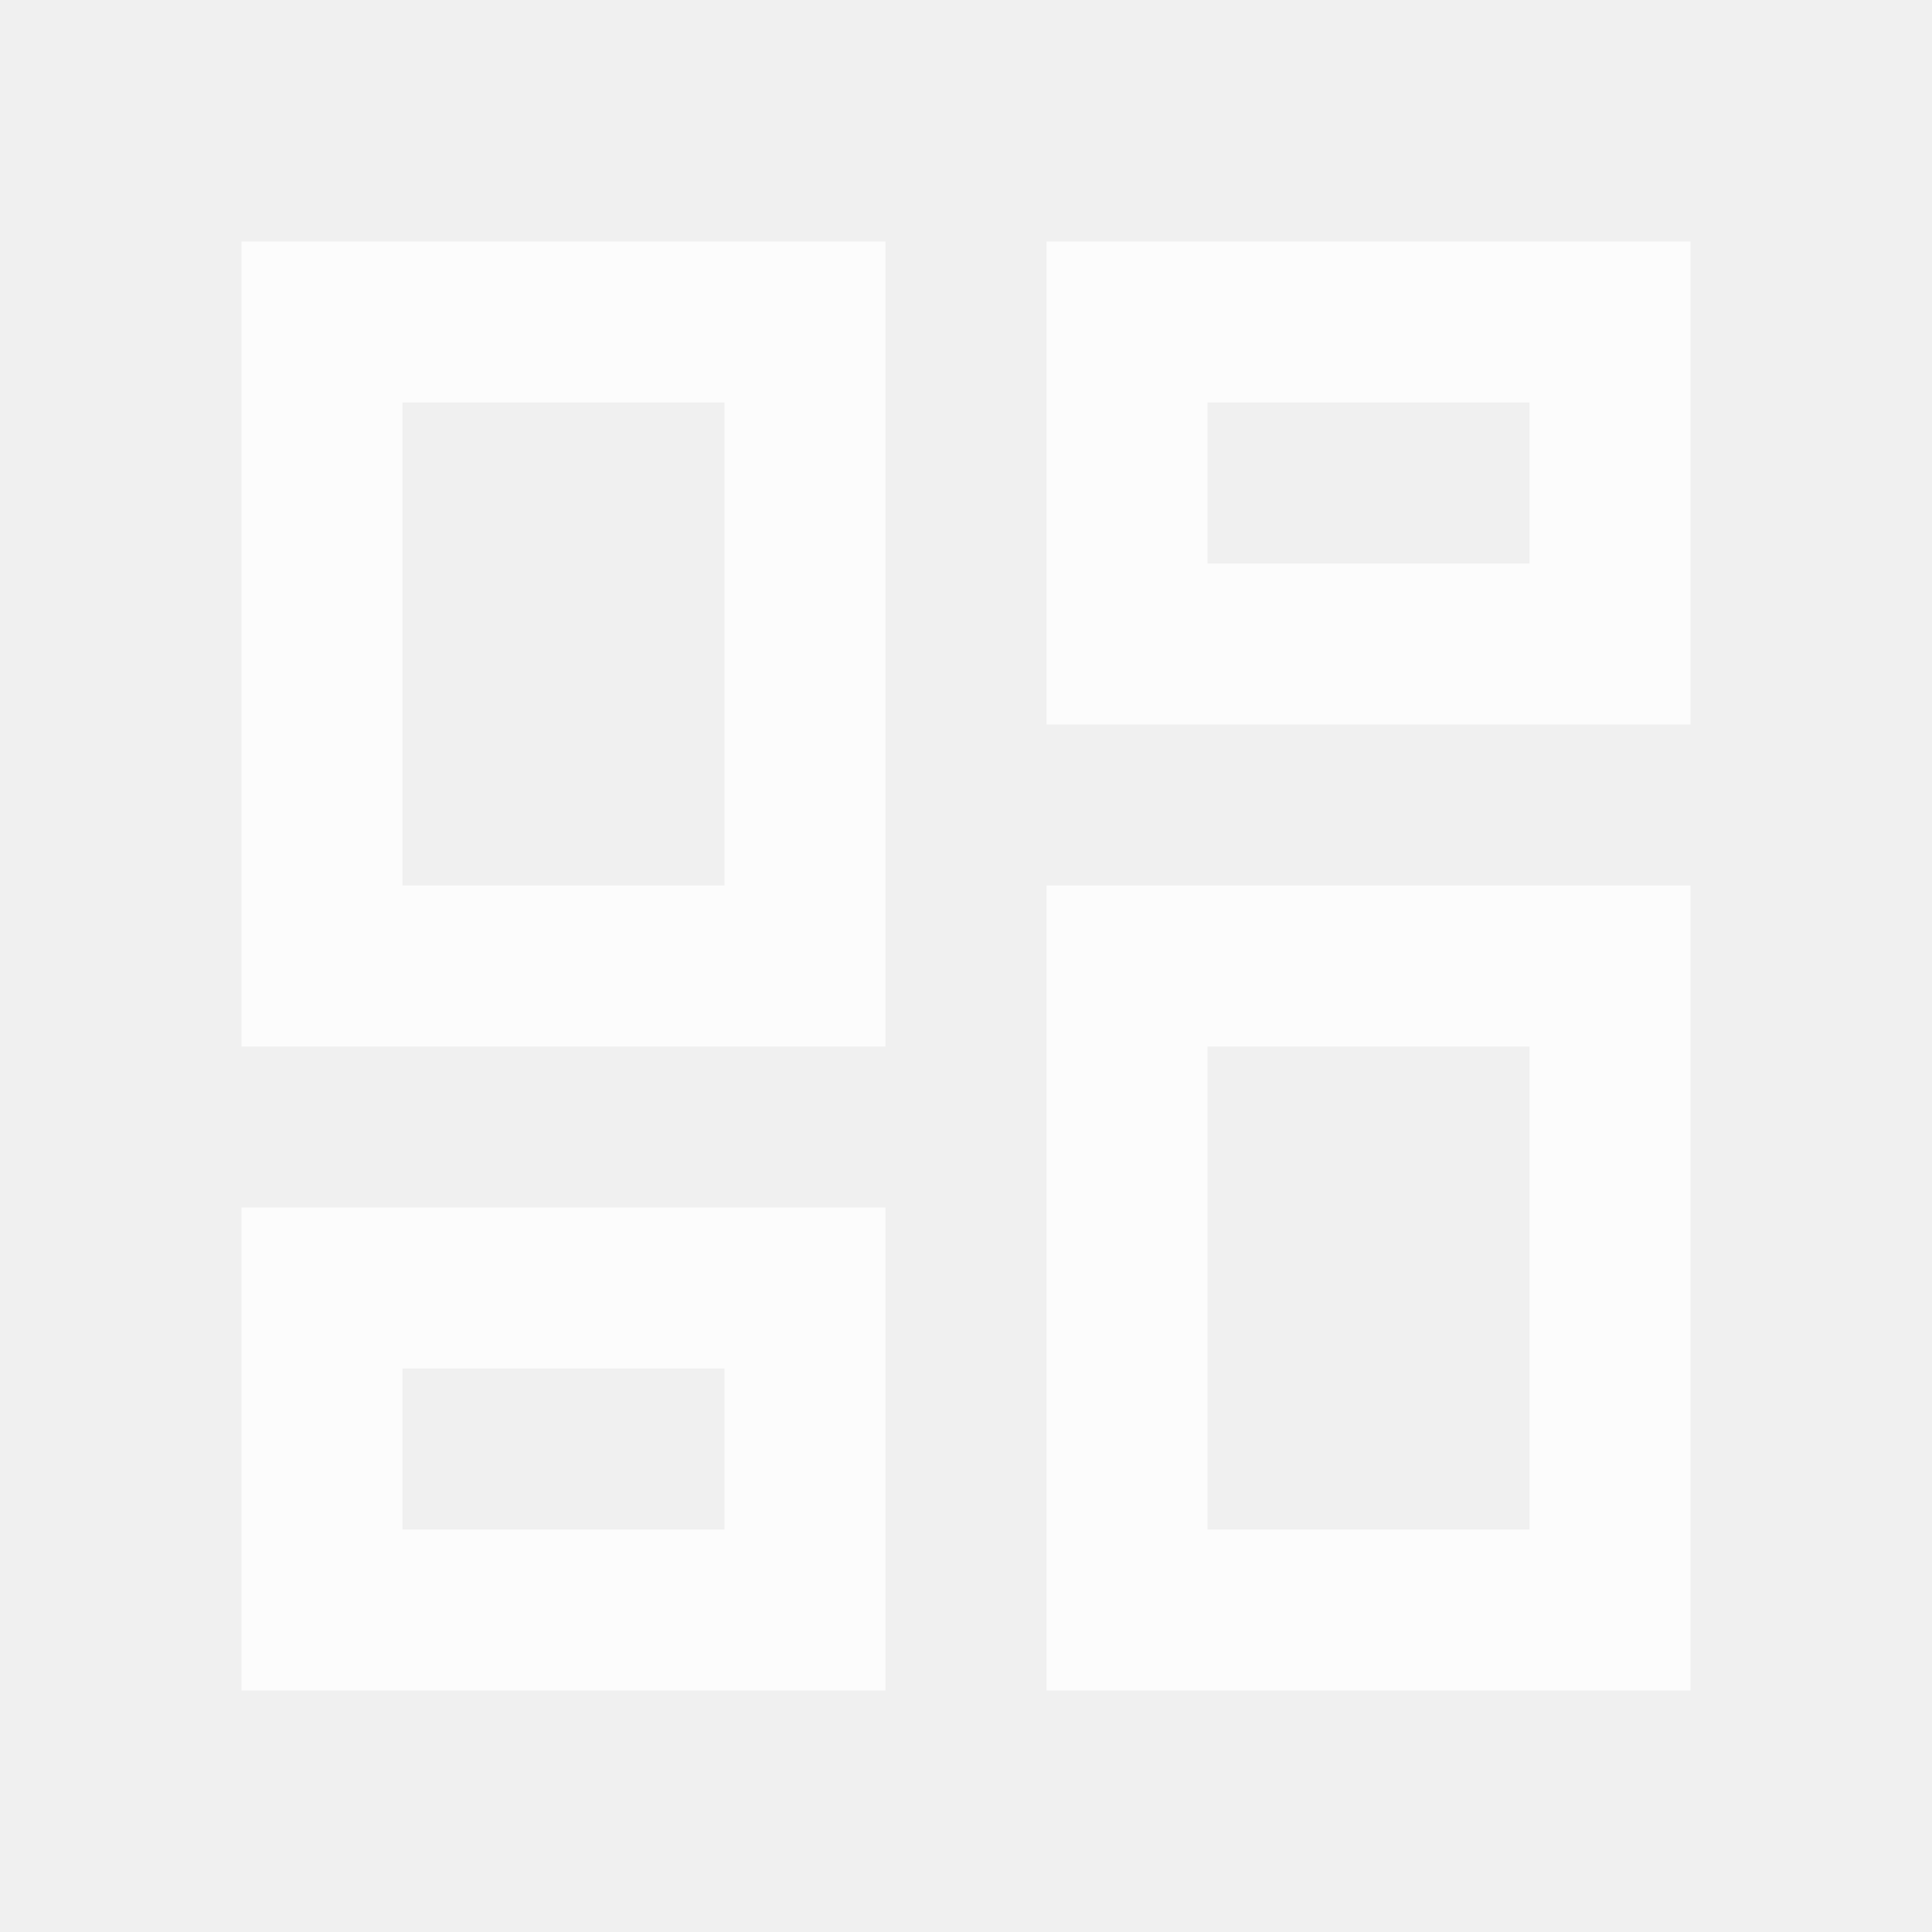
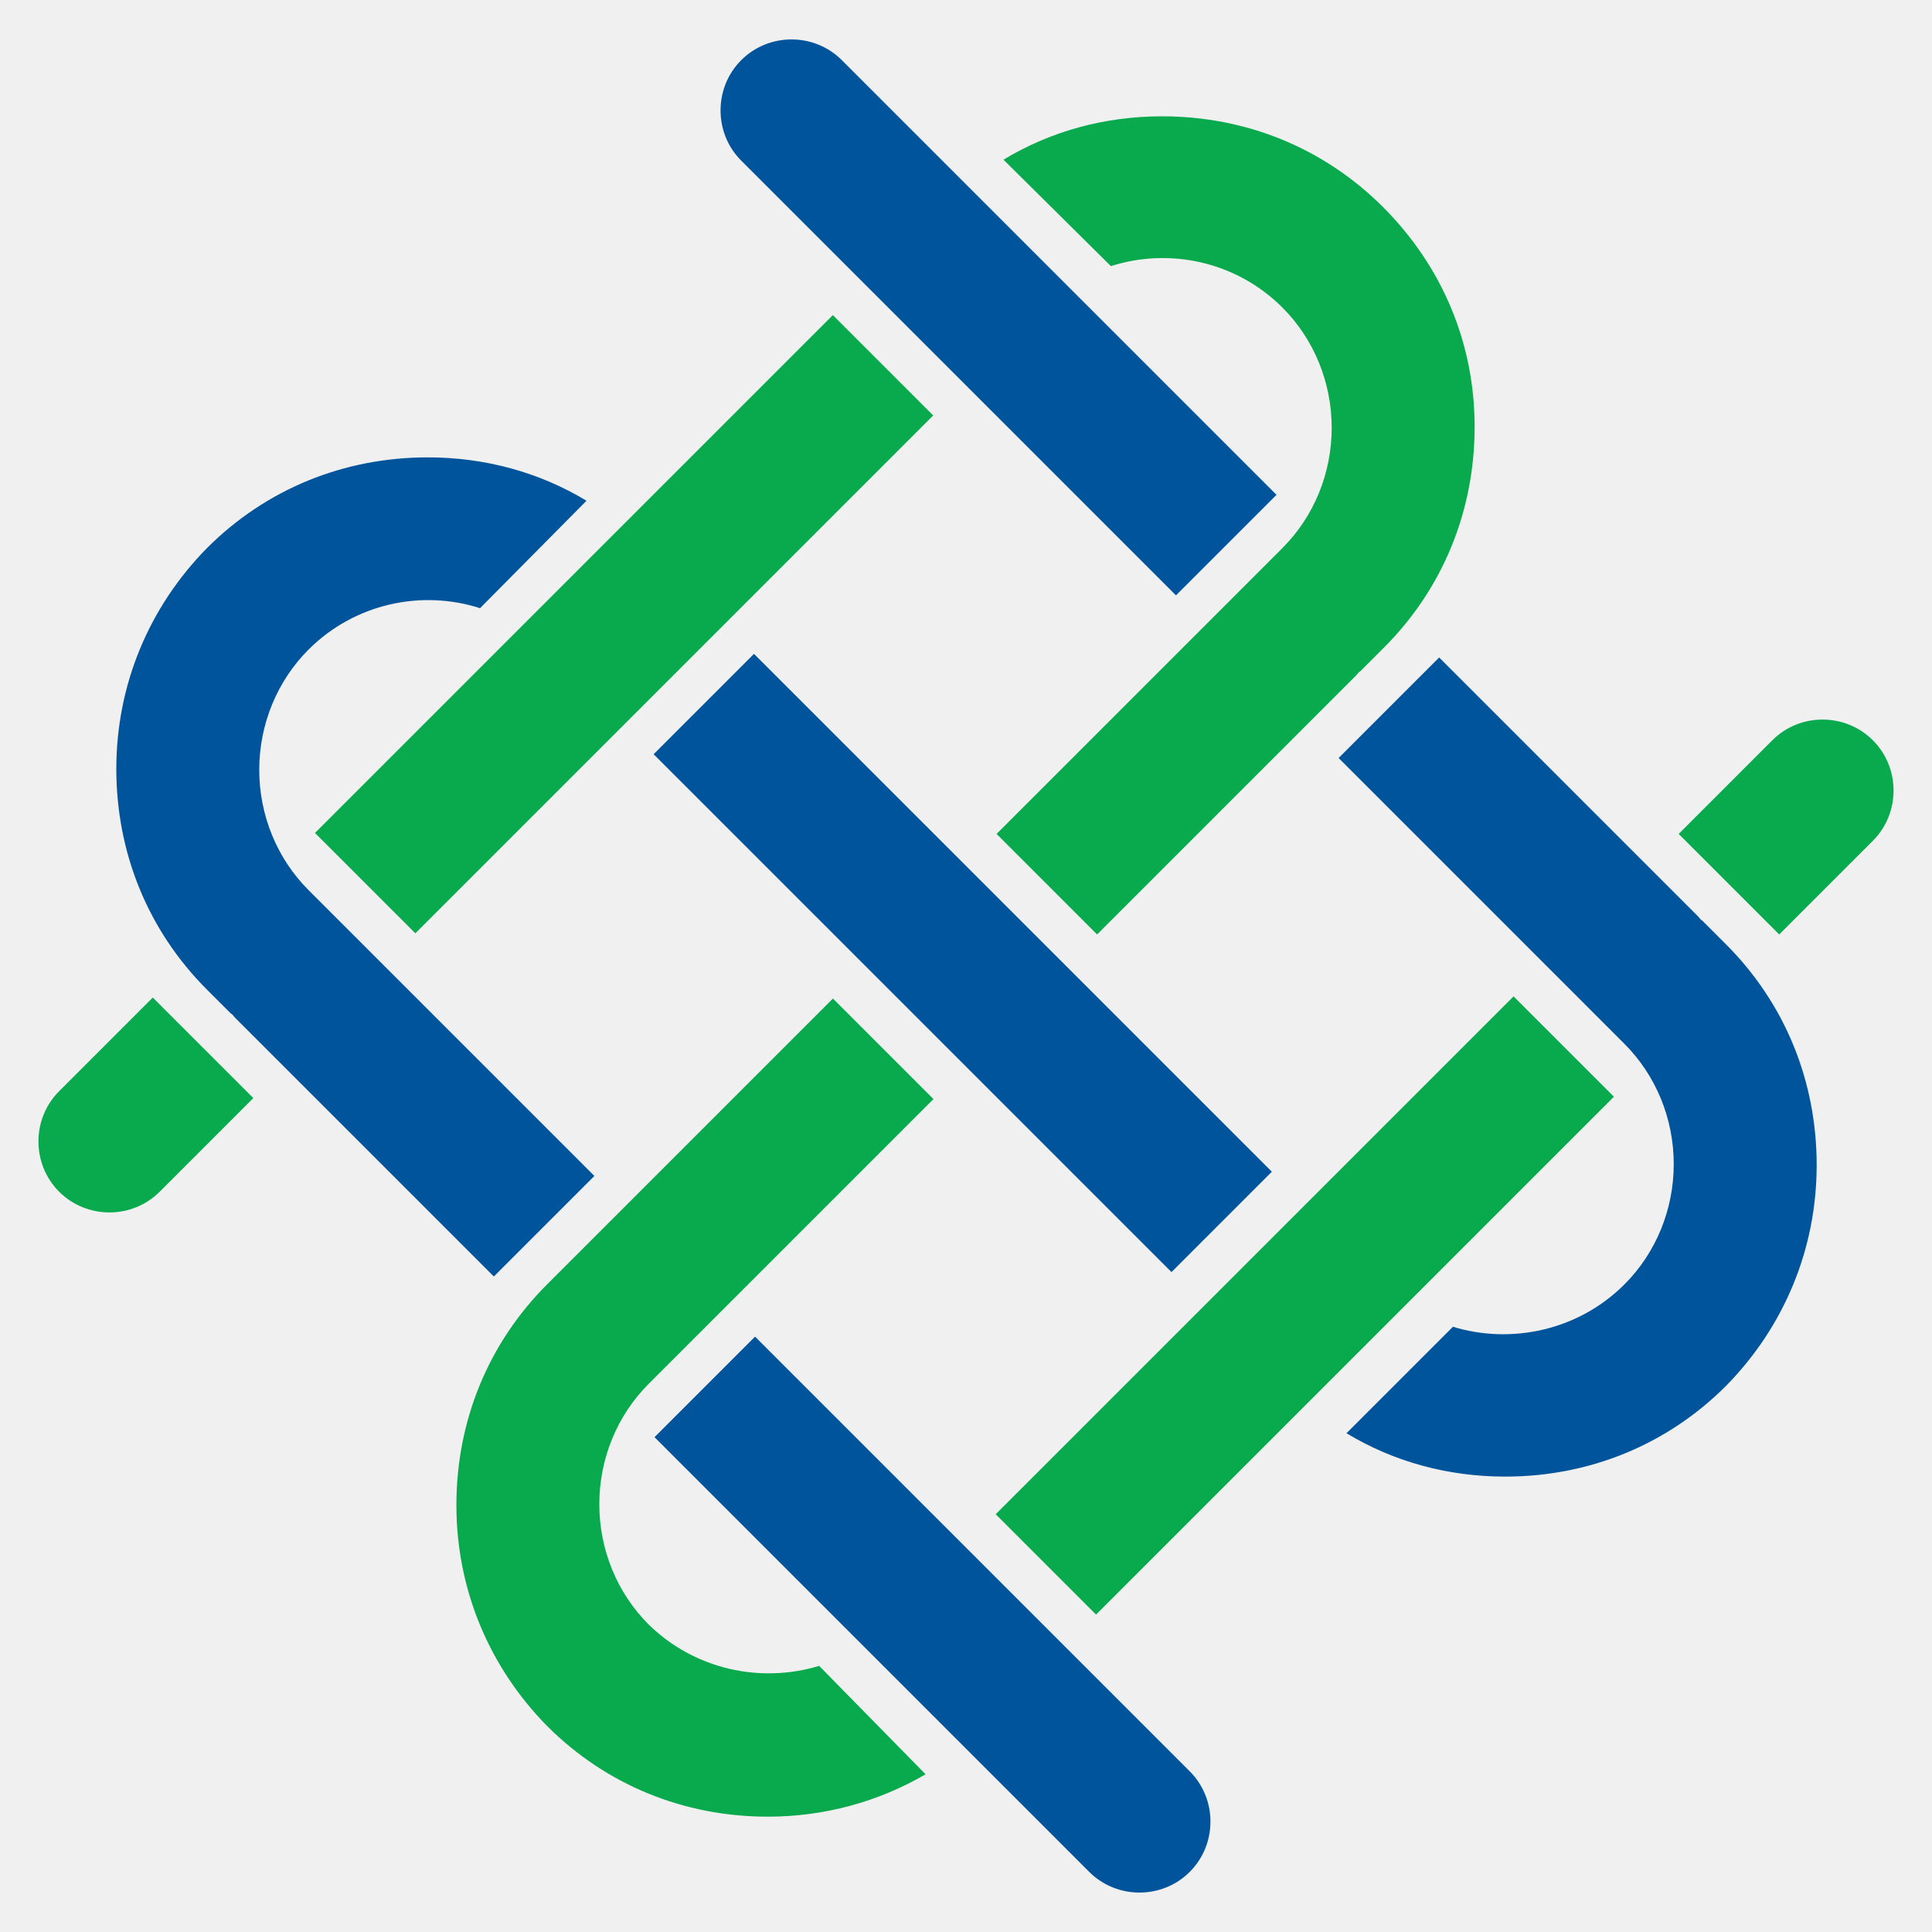
- <svg xmlns="http://www.w3.org/2000/svg" version="1.1" width="24" height="24" viewBox="0 0 24 24">
-   <path fill-opacity="0.8" fill="white" d="M19,5V7H15V5H19M9,5V11H5V5H9M19,13V19H15V13H19M9,17V19H5V17H9M21,3H13V9H21V3M11,3H3V13H11V3M21,11H13V21H21V11M11,15H3V21H11V15Z" />
+ <svg xmlns="http://www.w3.org/2000/svg" version="1.1" x="0px" y="0px" viewBox="0 0 196 196" style="enable-background:new 0 0 196 196;" xml:space="preserve">
+   <style type="text/css">
+ 	.st0{fill:#09A94E;}
+ 	.st1{fill:#00549B;}
+ 	.st2{display:none;}
+ 	.st3{display:inline;fill:#FFFFFF;}
+ </style>
+   <g id="Layer_1">
+ </g>
+   <g id="Layer_2">
+ </g>
+   <g id="Layer_3">
+     <g>
+       <path class="st0" d="M15.5,101.2L6,110.7c-2.8,2.8-2.8,7.4,0,10.2c2.8,2.8,7.4,2.8,10.2,0c0,0,0,0,0,0l9.5-9.5L15.5,101.2z" />
+       <path class="st0" d="M180.5,94.8l9.5-9.5c2.8-2.8,2.8-7.4,0-10.2c-2.8-2.8-7.4-2.8-10.2,0c0,0,0,0,0,0l-9.5,9.5L180.5,94.8z" />
+       <path class="st1" d="M66.4,145.8l44.1,44.1c2.8,2.8,7.4,2.8,10.2,0c2.8-2.8,2.8-7.4,0-10.2c0,0,0,0,0,0l-44.1-44.1L66.4,145.8z" />
+       <path class="st1" d="M129.5,50.2L85.4,6.1c-2.8-2.8-7.4-2.8-10.2,0c-2.8,2.8-2.8,7.4,0,10.2c0,0,0,0,0,0l44.1,44.1L129.5,50.2z" />
+       <rect x="56.1" y="26.2" transform="matrix(0.7071 0.7071 -0.7071 0.7071 63.3492 -26.2289)" class="st0" width="14.4" height="74.3" />
+       <rect x="125.2" y="95.3" transform="matrix(0.7071 0.7071 -0.7071 0.7071 132.4076 -54.8339)" class="st0" width="14.4" height="74.3" />
+       <rect x="90.5" y="60.6" transform="matrix(-0.7071 0.7071 -0.7071 -0.7071 235.8723 97.7284)" class="st1" width="14.4" height="74.3" />
+       <path class="st0" d="M130.1,31.2C130.1,31.2,130.1,31.2,130.1,31.2c3.2,3.2,5,7.6,5,12.2c0,4.6-1.8,9-5,12.2l-29,29l10.2,10.2    l26.3-26.3c0.1-0.1,0.2-0.3,0.4-0.4l2.4-2.4c6-6,9.2-13.9,9.2-22.4S146.3,27,140.3,21c-6-6-13.9-9.2-22.4-9.2    c-5.8,0-11.3,1.5-16.1,4.4L112.7,27C118.6,25.1,125.4,26.5,130.1,31.2z" />
+       <path class="st1" d="M31.3,65.9C31.3,65.9,31.3,65.9,31.3,65.9c-3.2,3.2-5,7.6-5,12.2c0,4.6,1.8,9,5,12.2l29,29l-10.2,10.2    l-26.3-26.3c-0.1-0.1-0.2-0.3-0.4-0.4l-2.4-2.4c-6-6-9.2-13.9-9.2-22.4s3.3-16.4,9.2-22.4c6-6,13.9-9.2,22.4-9.2    c5.8,0,11.3,1.5,16.1,4.4L48.7,61.7C42.8,59.8,36,61.2,31.3,65.9z" />
+       <path class="st1" d="M164.8,130.3C164.8,130.3,164.8,130.3,164.8,130.3c3.2-3.2,5-7.6,5-12.2c0-4.6-1.8-9-5-12.2l-29-29L146,66.7    l26.3,26.3c0.1,0.1,0.2,0.3,0.4,0.4l2.4,2.4c6,6,9.2,13.9,9.2,22.4s-3.3,16.4-9.2,22.4c-6,6-13.9,9.2-22.4,9.2    c-5.8,0-11.3-1.5-16.1-4.4l10.8-10.8C153.3,136.4,160.1,135,164.8,130.3z" />
+       <path class="st0" d="M65.8,164.8c-3.2-3.2-5-7.6-5-12.2s1.8-9,5-12.2l28.9-28.9l-10.2-10.2l-26.2,26.2c-0.1,0.1-0.3,0.3-0.4,0.4    l-2.4,2.4c-6,6-9.2,13.9-9.2,22.4c0,8.5,3.3,16.4,9.2,22.4c0,0,0,0,0,0c6,6,13.9,9.2,22.4,9.2c5.7,0,11.2-1.5,16-4.3L83.1,169    C77.2,170.8,70.5,169.4,65.8,164.8z" />
+     </g>
+   </g>
+   <g id="Layer_4" class="st2">
+     <path class="st3" d="M-349.4-145.1c8.4,0,16.4,3.3,22.4,9.3c6,6,9.3,13.9,9.3,22.4c0,8.4-3.3,16.4-9.3,22.4c-6,6-13.9,9.3-22.4,9.3   h-3.3c-0.2,0-0.4,0-0.5,0l-101.6,0c-4.6,0-8.9,1.8-12.2,5.1s-5.1,7.6-5.1,12.2c0,9.5,7.7,17.2,17.2,17.2l126.8,0c0,0,0,0,0,0   c4,0,7.2,3.2,7.2,7.2c0,4-3.2,7.2-7.2,7.2l-126.8,0c0,0,0,0,0,0c-8.4,0-16.4-3.3-22.4-9.3c-6-6-9.3-13.9-9.3-22.4   c0-8.4,3.3-16.4,9.3-22.4c6-6,13.9-9.3,22.4-9.3h3.3c0.2,0,0.4,0,0.6,0l101.6,0c4.6,0,8.9-1.8,12.2-5.1c3.3-3.3,5.1-7.6,5.1-12.2   c0-4.6-1.8-8.9-5.1-12.2c-3.3-3.3-7.6-5.1-12.2-5.1h-126.8c-4,0-7.2-3.2-7.2-7.2c0-4,3.2-7.2,7.2-7.2L-349.4-145.1 M-349.4-149.6   L-349.4-149.6l-126.8,0c-6.5,0-11.7,5.2-11.7,11.7c0,6.5,5.2,11.7,11.7,11.7h126.8c3.4,0,6.6,1.3,9,3.8c2.4,2.4,3.8,5.6,3.8,9   c0,3.4-1.3,6.6-3.8,9c-2.4,2.4-5.6,3.8-9,3.8l-101.6,0c-0.3,0-0.5,0-0.7,0h-3.2c-9.6,0-18.7,3.8-25.5,10.6   c-6.8,6.8-10.6,15.9-10.6,25.5c0,9.6,3.8,18.7,10.6,25.5c6.8,6.8,15.9,10.6,25.5,10.6l126.8,0c3.1,0,6.1-1.2,8.3-3.4   c2.2-2.2,3.4-5.1,3.4-8.3c0-3.1-1.2-6.1-3.4-8.3c-2.2-2.2-5.1-3.4-8.3-3.4l-126.8,0c-7,0-12.7-5.7-12.7-12.7c0-3.4,1.3-6.6,3.8-9   c2.4-2.4,5.6-3.8,9-3.8l101.6,0c0.2,0,0.5,0,0.7,0h3.2c9.6,0,18.7-3.8,25.5-10.6c6.8-6.8,10.6-15.9,10.6-25.5   c0-9.6-3.8-18.7-10.6-25.5C-330.7-145.9-339.8-149.6-349.4-149.6L-349.4-149.6z" />
+     <path class="st3" d="M-426.6-173.4c8.4,0,16.4,3.3,22.4,9.3c6,6,9.3,13.9,9.3,22.4v3.3c0,0.2,0,0.4,0,0.5l0,101.6   c0,4.6,1.8,8.9,5.1,12.2c3.3,3.3,7.6,5.1,12.2,5.1c9.5,0,17.2-7.7,17.2-17.2l0-126.8c0-4,3.2-7.2,7.2-7.2c4,0,7.2,3.2,7.2,7.2   l0,126.8c0,8.4-3.3,16.4-9.3,22.4c-6,6-13.9,9.3-22.4,9.3c0,0,0,0,0,0c-8.4,0-16.4-3.3-22.4-9.3c-6-6-9.3-13.9-9.3-22.4l0-3.3   c0-0.2,0-0.4,0-0.5l0-101.6c0-4.6-1.8-8.9-5.1-12.2c-3.3-3.3-7.6-5.1-12.2-5.1c0,0,0,0,0,0c-9.5,0-17.2,7.7-17.2,17.2l0,126.8   c0,4-3.2,7.2-7.2,7.2c0,0,0,0,0,0c-2,0-3.8-0.8-5.1-2.1c-1.3-1.3-2.1-3.1-2.1-5.1l0-126.8c0-8.4,3.3-16.4,9.3-22.4   C-443-170.1-435.1-173.4-426.6-173.4 M-426.6-177.9L-426.6-177.9c-9.6,0-18.7,3.8-25.5,10.6c-6.8,6.8-10.6,15.9-10.6,25.5l0,126.8   c0,3.1,1.2,6.1,3.4,8.3c2.2,2.2,5.1,3.4,8.3,3.4c0,0,0,0,0,0c3.1,0,6.1-1.2,8.3-3.4c2.2-2.2,3.4-5.1,3.4-8.3l0-126.8   c0-3.4,1.3-6.6,3.7-9c2.4-2.4,5.6-3.7,9-3.7c3.4,0,6.6,1.3,9,3.8c2.4,2.4,3.8,5.6,3.8,9l0,101.6c0,0.3,0,0.5,0,0.7l0,3.2   c0,9.6,3.8,18.7,10.6,25.5c6.8,6.8,15.9,10.6,25.5,10.6c9.6,0,18.7-3.8,25.5-10.6c6.8-6.8,10.6-15.9,10.6-25.5l0-126.8   c0-6.5-5.2-11.7-11.7-11.7c-6.5,0-11.7,5.2-11.7,11.7l0,126.8c0,7-5.7,12.7-12.7,12.7c-3.4,0-6.6-1.3-9-3.8c-2.4-2.4-3.8-5.6-3.8-9   l0-101.6c0-0.2,0-0.5,0-0.7v-3.2c0-9.6-3.8-18.7-10.6-25.5C-407.9-174.1-417-177.9-426.6-177.9L-426.6-177.9z" />
+   </g>
</svg>
